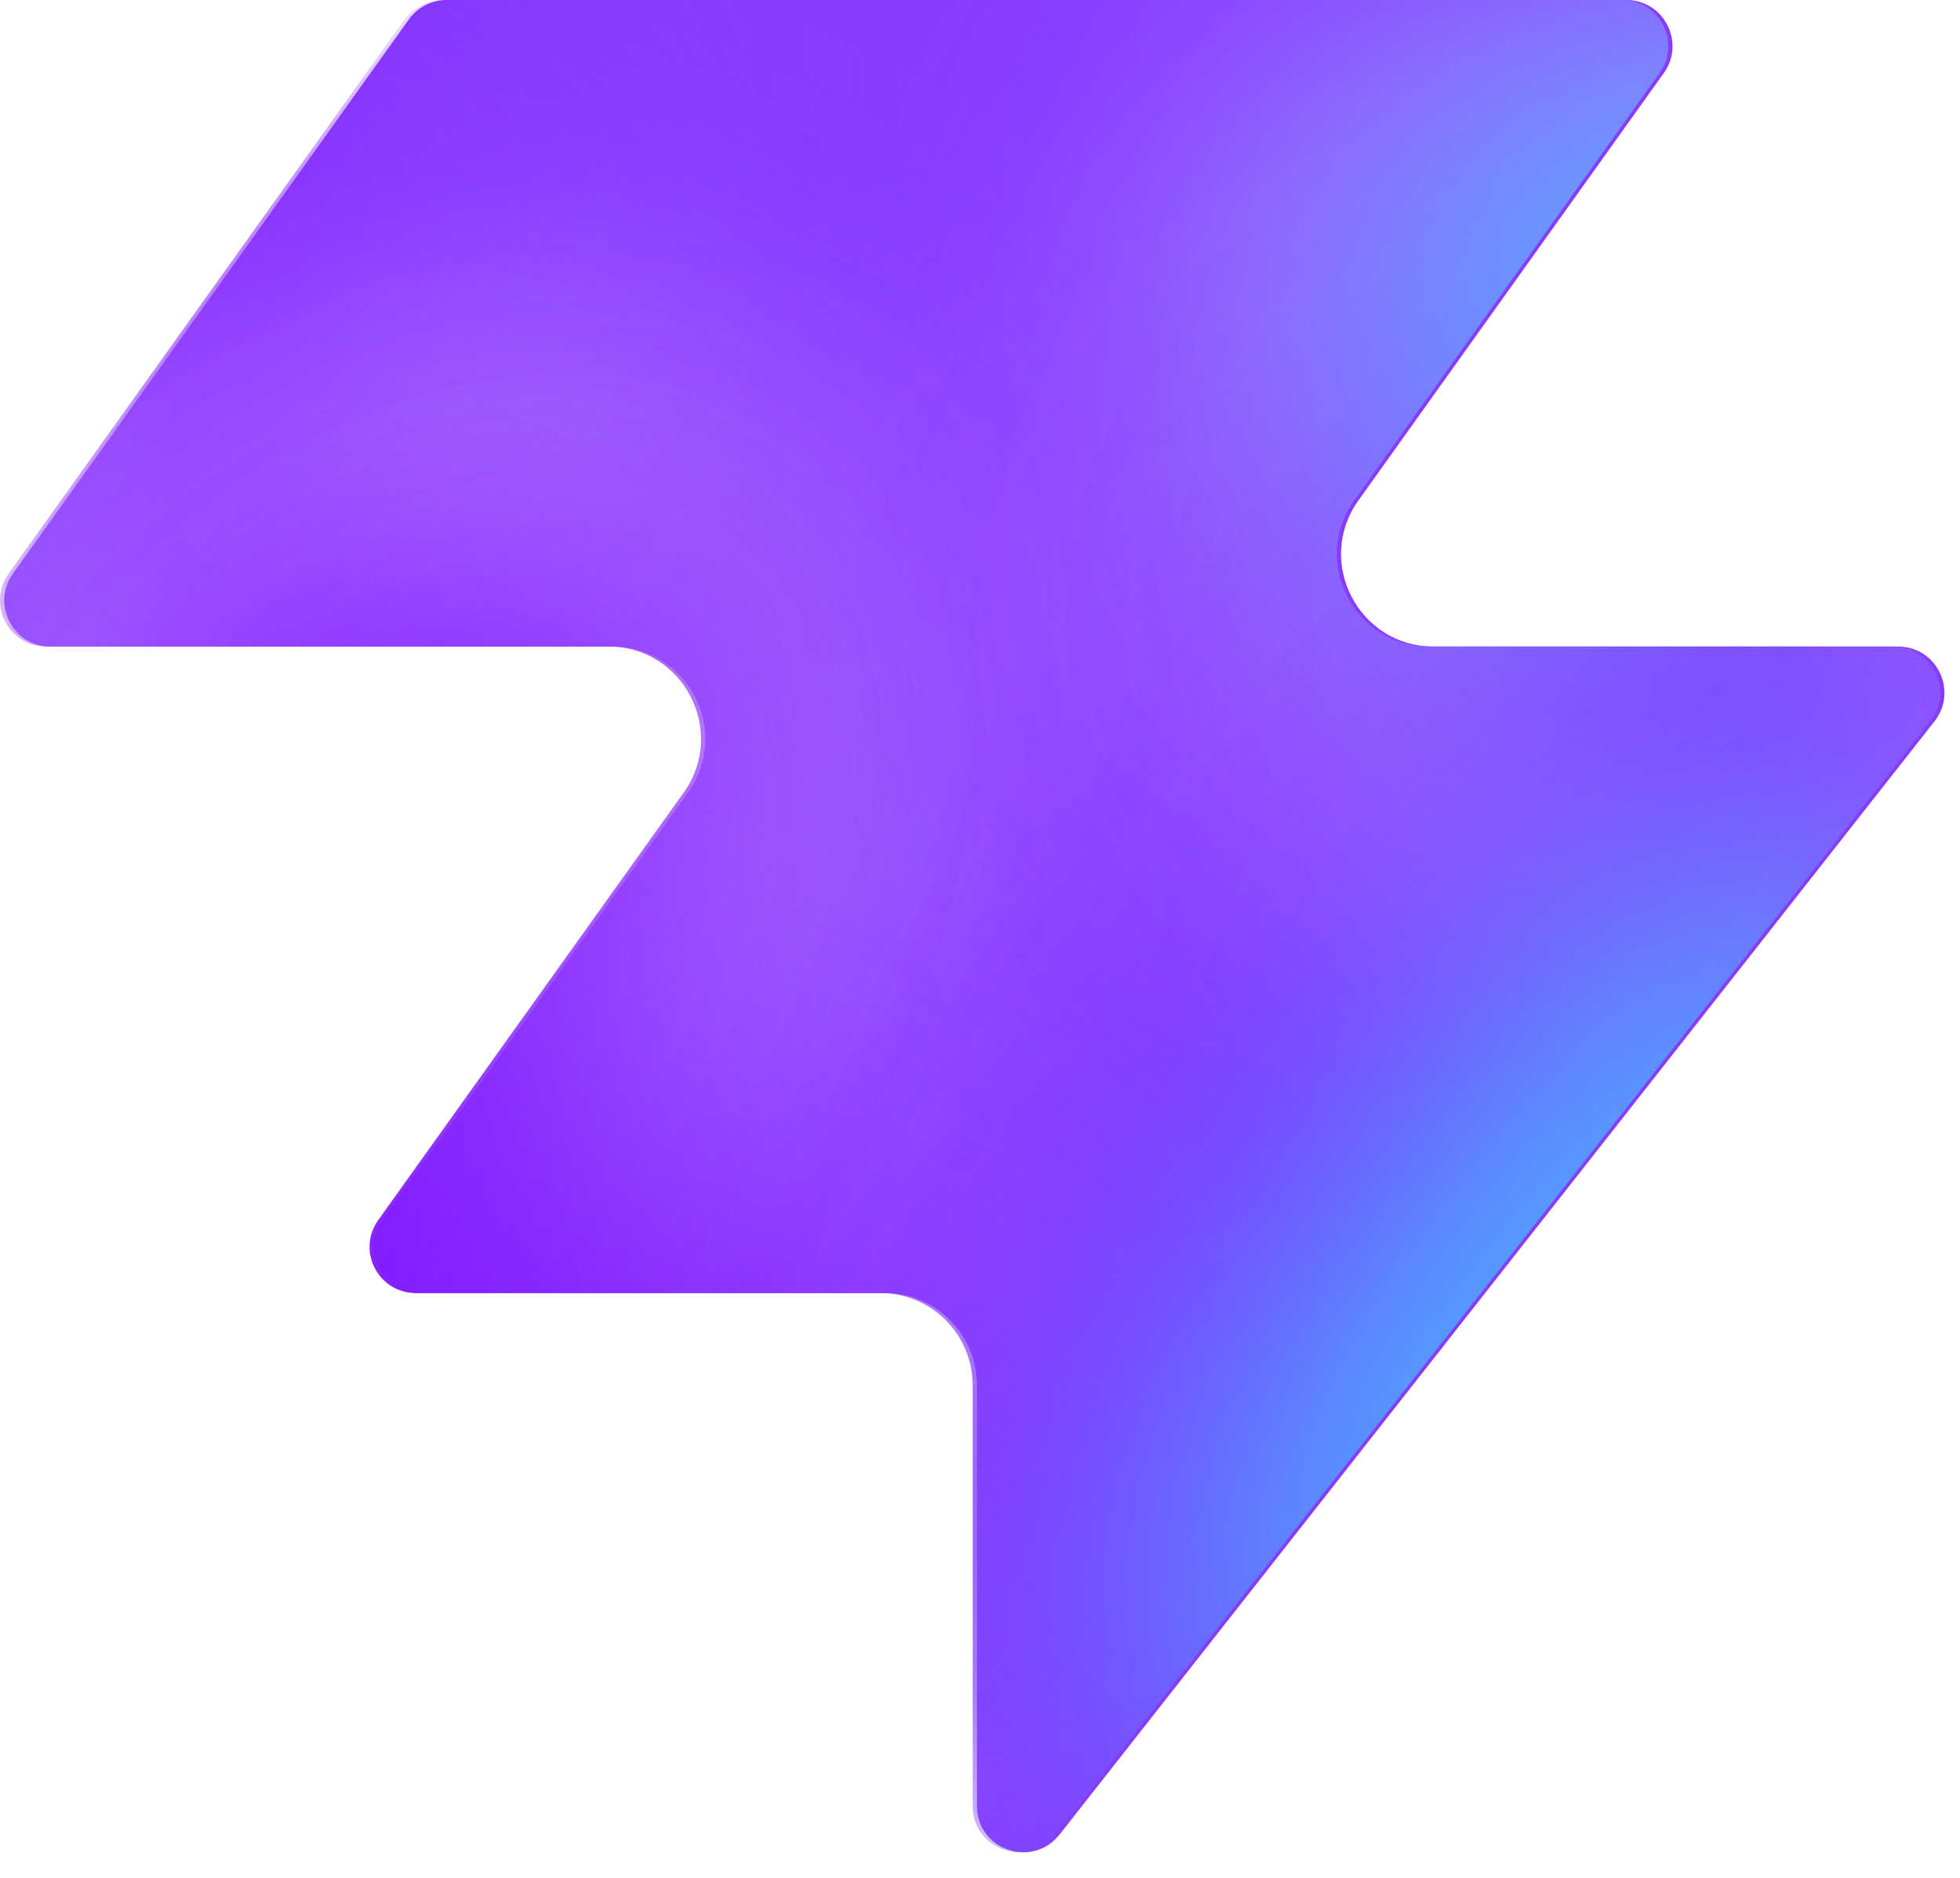
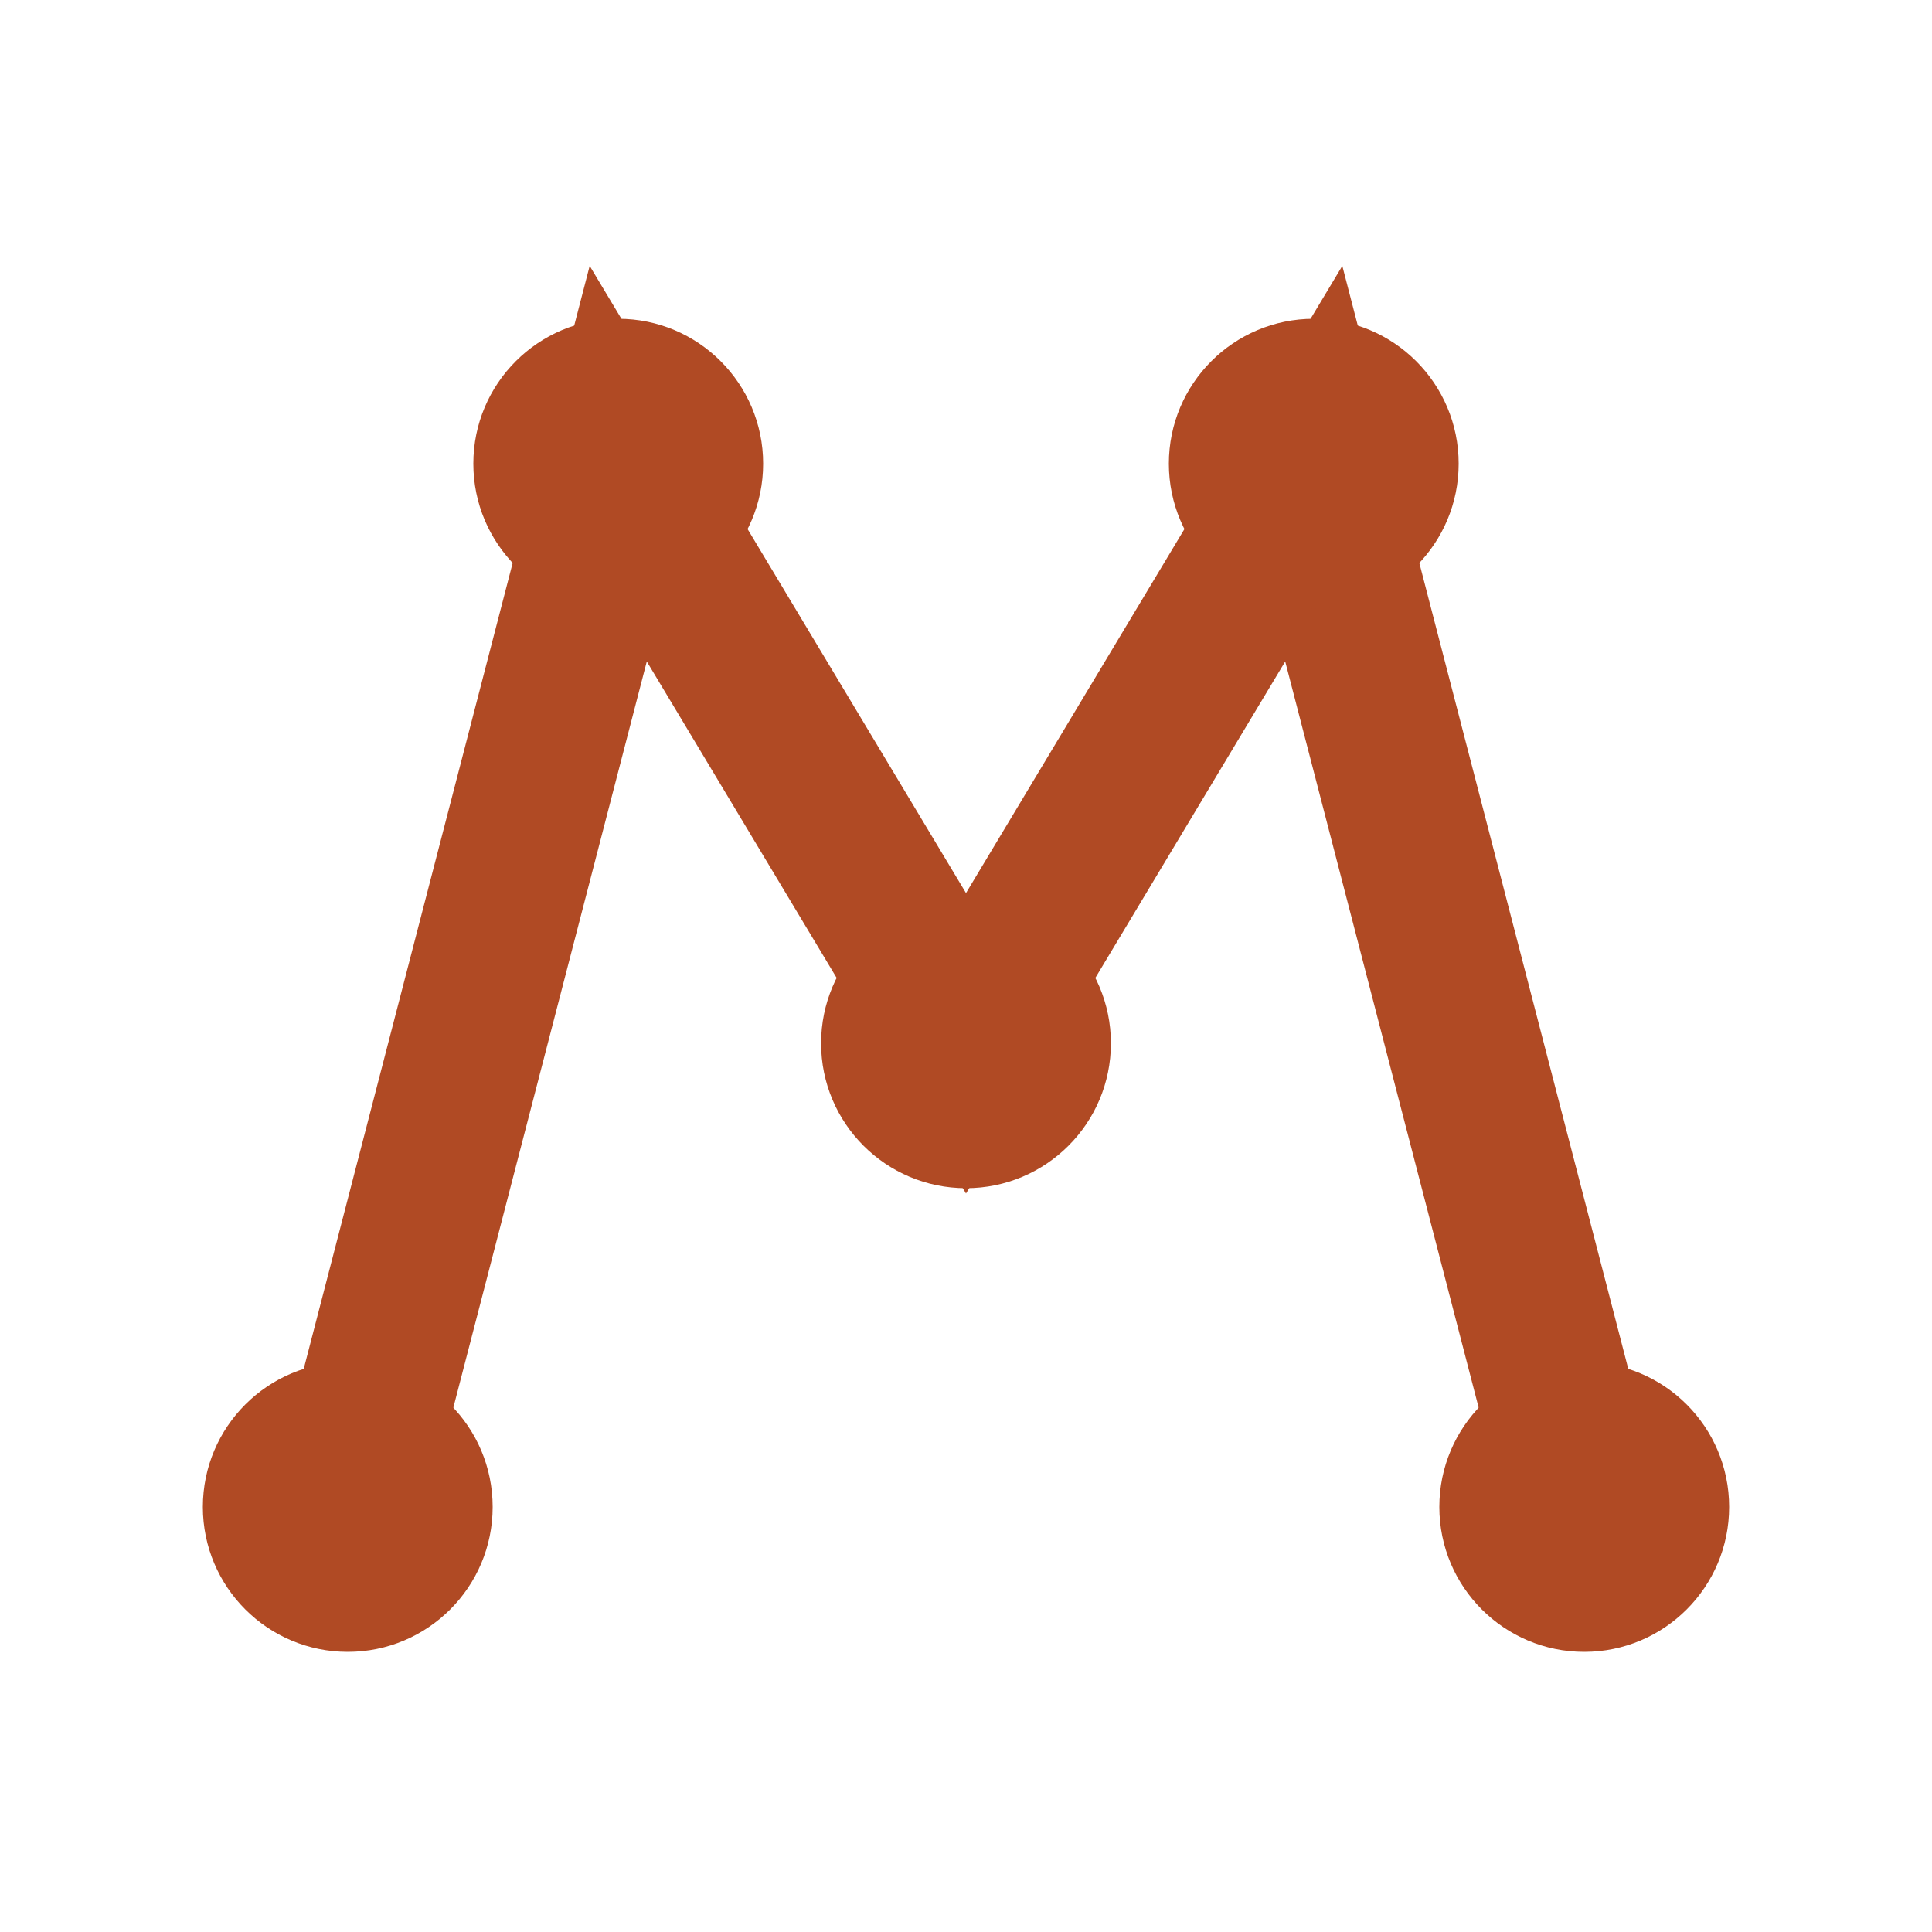
- <svg xmlns="http://www.w3.org/2000/svg" width="48" height="46" fill="none" viewBox="0 0 48 46">
-   <path fill="#863bff" d="M25.946 44.938c-.664.845-2.021.375-2.021-.698V33.937a2.26 2.26 0 0 0-2.262-2.262H10.287c-.92 0-1.456-1.04-.92-1.788l7.48-10.471c1.07-1.497 0-3.578-1.842-3.578H1.237c-.92 0-1.456-1.04-.92-1.788L10.013.474c.214-.297.556-.474.92-.474h28.894c.92 0 1.456 1.04.92 1.788l-7.48 10.471c-1.07 1.498 0 3.579 1.842 3.579h11.377c.943 0 1.473 1.088.89 1.83L25.947 44.94z" style="fill:#863bff;fill:color(display-p3 .525 .23 1);fill-opacity:1" />
-   <mask id="a" width="48" height="46" x="0" y="0" maskUnits="userSpaceOnUse" style="mask-type:alpha">
-     <path fill="#000" d="M25.842 44.938c-.664.844-2.021.375-2.021-.698V33.937a2.26 2.26 0 0 0-2.262-2.262H10.183c-.92 0-1.456-1.04-.92-1.788l7.48-10.471c1.07-1.498 0-3.579-1.842-3.579H1.133c-.92 0-1.456-1.04-.92-1.787L9.91.473c.214-.297.556-.474.92-.474h28.894c.92 0 1.456 1.04.92 1.788l-7.48 10.471c-1.07 1.498 0 3.578 1.842 3.578h11.377c.943 0 1.473 1.088.89 1.832L25.843 44.94z" style="fill:#000;fill-opacity:1" />
-   </mask>
-   <g mask="url(#a)">
-     <g filter="url(#b)">
-       <ellipse cx="5.508" cy="14.704" fill="#ede6ff" rx="5.508" ry="14.704" style="fill:#ede6ff;fill:color(display-p3 .927 .903 1);fill-opacity:1" transform="matrix(.00324 1 1 -.00324 -4.47 31.516)" />
-     </g>
-     <g filter="url(#c)">
-       <ellipse cx="10.399" cy="29.851" fill="#ede6ff" rx="10.399" ry="29.851" style="fill:#ede6ff;fill:color(display-p3 .927 .903 1);fill-opacity:1" transform="matrix(.00324 1 1 -.00324 -39.328 7.883)" />
-     </g>
-     <g filter="url(#d)">
-       <ellipse cx="5.508" cy="30.487" fill="#7e14ff" rx="5.508" ry="30.487" style="fill:#7e14ff;fill:color(display-p3 .492 .077 1);fill-opacity:1" transform="rotate(89.814 -25.913 -14.639)scale(1 -1)" />
-     </g>
-     <g filter="url(#e)">
-       <ellipse cx="5.508" cy="30.599" fill="#7e14ff" rx="5.508" ry="30.599" style="fill:#7e14ff;fill:color(display-p3 .492 .077 1);fill-opacity:1" transform="rotate(89.814 -32.644 -3.334)scale(1 -1)" />
-     </g>
-     <g filter="url(#f)">
-       <ellipse cx="5.508" cy="30.599" fill="#7e14ff" rx="5.508" ry="30.599" style="fill:#7e14ff;fill:color(display-p3 .492 .077 1);fill-opacity:1" transform="matrix(.00324 1 1 -.00324 -34.34 30.47)" />
-     </g>
-     <g filter="url(#g)">
-       <ellipse cx="14.072" cy="22.078" fill="#ede6ff" rx="14.072" ry="22.078" style="fill:#ede6ff;fill:color(display-p3 .927 .903 1);fill-opacity:1" transform="rotate(93.35 24.506 48.493)scale(-1 1)" />
-     </g>
-     <g filter="url(#h)">
-       <ellipse cx="3.47" cy="21.501" fill="#7e14ff" rx="3.47" ry="21.501" style="fill:#7e14ff;fill:color(display-p3 .492 .077 1);fill-opacity:1" transform="rotate(89.009 28.708 47.59)scale(-1 1)" />
-     </g>
-     <g filter="url(#i)">
-       <ellipse cx="3.47" cy="21.501" fill="#7e14ff" rx="3.47" ry="21.501" style="fill:#7e14ff;fill:color(display-p3 .492 .077 1);fill-opacity:1" transform="rotate(89.009 28.708 47.59)scale(-1 1)" />
-     </g>
-     <g filter="url(#j)">
-       <ellipse cx=".387" cy="8.972" fill="#7e14ff" rx="4.407" ry="29.108" style="fill:#7e14ff;fill:color(display-p3 .492 .077 1);fill-opacity:1" transform="rotate(39.51 .387 8.972)" />
-     </g>
-     <g filter="url(#k)">
-       <ellipse cx="47.523" cy="-6.092" fill="#7e14ff" rx="4.407" ry="29.108" style="fill:#7e14ff;fill:color(display-p3 .492 .077 1);fill-opacity:1" transform="rotate(37.892 47.523 -6.092)" />
-     </g>
-     <g filter="url(#l)">
-       <ellipse cx="41.412" cy="6.333" fill="#47bfff" rx="5.971" ry="9.665" style="fill:#47bfff;fill:color(display-p3 .28 .748 1);fill-opacity:1" transform="rotate(37.892 41.412 6.333)" />
-     </g>
-     <g filter="url(#m)">
-       <ellipse cx="-1.879" cy="38.332" fill="#7e14ff" rx="4.407" ry="29.108" style="fill:#7e14ff;fill:color(display-p3 .492 .077 1);fill-opacity:1" transform="rotate(37.892 -1.88 38.332)" />
-     </g>
-     <g filter="url(#n)">
-       <ellipse cx="-1.879" cy="38.332" fill="#7e14ff" rx="4.407" ry="29.108" style="fill:#7e14ff;fill:color(display-p3 .492 .077 1);fill-opacity:1" transform="rotate(37.892 -1.88 38.332)" />
-     </g>
-     <g filter="url(#o)">
-       <ellipse cx="35.651" cy="29.907" fill="#7e14ff" rx="4.407" ry="29.108" style="fill:#7e14ff;fill:color(display-p3 .492 .077 1);fill-opacity:1" transform="rotate(37.892 35.651 29.907)" />
-     </g>
-     <g filter="url(#p)">
-       <ellipse cx="38.418" cy="32.4" fill="#47bfff" rx="5.971" ry="15.297" style="fill:#47bfff;fill:color(display-p3 .28 .748 1);fill-opacity:1" transform="rotate(37.892 38.418 32.4)" />
-     </g>
-   </g>
-   <defs>
-     <filter id="b" width="60.045" height="41.654" x="-19.77" y="16.149" color-interpolation-filters="sRGB" filterUnits="userSpaceOnUse">
-       <feFlood flood-opacity="0" result="BackgroundImageFix" />
-       <feBlend in="SourceGraphic" in2="BackgroundImageFix" result="shape" />
-       <feGaussianBlur result="effect1_foregroundBlur_2002_17158" stdDeviation="7.659" />
-     </filter>
-     <filter id="c" width="90.34" height="51.437" x="-54.613" y="-7.533" color-interpolation-filters="sRGB" filterUnits="userSpaceOnUse">
-       <feFlood flood-opacity="0" result="BackgroundImageFix" />
-       <feBlend in="SourceGraphic" in2="BackgroundImageFix" result="shape" />
-       <feGaussianBlur result="effect1_foregroundBlur_2002_17158" stdDeviation="7.659" />
-     </filter>
-     <filter id="d" width="79.355" height="29.4" x="-49.64" y="2.03" color-interpolation-filters="sRGB" filterUnits="userSpaceOnUse">
-       <feFlood flood-opacity="0" result="BackgroundImageFix" />
-       <feBlend in="SourceGraphic" in2="BackgroundImageFix" result="shape" />
-       <feGaussianBlur result="effect1_foregroundBlur_2002_17158" stdDeviation="4.596" />
-     </filter>
-     <filter id="e" width="79.579" height="29.4" x="-45.045" y="20.029" color-interpolation-filters="sRGB" filterUnits="userSpaceOnUse">
-       <feFlood flood-opacity="0" result="BackgroundImageFix" />
-       <feBlend in="SourceGraphic" in2="BackgroundImageFix" result="shape" />
-       <feGaussianBlur result="effect1_foregroundBlur_2002_17158" stdDeviation="4.596" />
-     </filter>
-     <filter id="f" width="79.579" height="29.4" x="-43.513" y="21.178" color-interpolation-filters="sRGB" filterUnits="userSpaceOnUse">
-       <feFlood flood-opacity="0" result="BackgroundImageFix" />
-       <feBlend in="SourceGraphic" in2="BackgroundImageFix" result="shape" />
-       <feGaussianBlur result="effect1_foregroundBlur_2002_17158" stdDeviation="4.596" />
-     </filter>
-     <filter id="g" width="74.749" height="58.852" x="15.756" y="-17.901" color-interpolation-filters="sRGB" filterUnits="userSpaceOnUse">
-       <feFlood flood-opacity="0" result="BackgroundImageFix" />
-       <feBlend in="SourceGraphic" in2="BackgroundImageFix" result="shape" />
-       <feGaussianBlur result="effect1_foregroundBlur_2002_17158" stdDeviation="7.659" />
-     </filter>
-     <filter id="h" width="61.377" height="25.362" x="23.548" y="2.284" color-interpolation-filters="sRGB" filterUnits="userSpaceOnUse">
-       <feFlood flood-opacity="0" result="BackgroundImageFix" />
-       <feBlend in="SourceGraphic" in2="BackgroundImageFix" result="shape" />
-       <feGaussianBlur result="effect1_foregroundBlur_2002_17158" stdDeviation="4.596" />
-     </filter>
-     <filter id="i" width="61.377" height="25.362" x="23.548" y="2.284" color-interpolation-filters="sRGB" filterUnits="userSpaceOnUse">
-       <feFlood flood-opacity="0" result="BackgroundImageFix" />
-       <feBlend in="SourceGraphic" in2="BackgroundImageFix" result="shape" />
-       <feGaussianBlur result="effect1_foregroundBlur_2002_17158" stdDeviation="4.596" />
-     </filter>
-     <filter id="j" width="56.045" height="63.649" x="-27.636" y="-22.853" color-interpolation-filters="sRGB" filterUnits="userSpaceOnUse">
-       <feFlood flood-opacity="0" result="BackgroundImageFix" />
-       <feBlend in="SourceGraphic" in2="BackgroundImageFix" result="shape" />
-       <feGaussianBlur result="effect1_foregroundBlur_2002_17158" stdDeviation="4.596" />
-     </filter>
-     <filter id="k" width="54.814" height="64.646" x="20.116" y="-38.415" color-interpolation-filters="sRGB" filterUnits="userSpaceOnUse">
-       <feFlood flood-opacity="0" result="BackgroundImageFix" />
-       <feBlend in="SourceGraphic" in2="BackgroundImageFix" result="shape" />
-       <feGaussianBlur result="effect1_foregroundBlur_2002_17158" stdDeviation="4.596" />
-     </filter>
-     <filter id="l" width="33.541" height="35.313" x="24.641" y="-11.323" color-interpolation-filters="sRGB" filterUnits="userSpaceOnUse">
-       <feFlood flood-opacity="0" result="BackgroundImageFix" />
-       <feBlend in="SourceGraphic" in2="BackgroundImageFix" result="shape" />
-       <feGaussianBlur result="effect1_foregroundBlur_2002_17158" stdDeviation="4.596" />
-     </filter>
-     <filter id="m" width="54.814" height="64.646" x="-29.286" y="6.009" color-interpolation-filters="sRGB" filterUnits="userSpaceOnUse">
-       <feFlood flood-opacity="0" result="BackgroundImageFix" />
-       <feBlend in="SourceGraphic" in2="BackgroundImageFix" result="shape" />
-       <feGaussianBlur result="effect1_foregroundBlur_2002_17158" stdDeviation="4.596" />
-     </filter>
-     <filter id="n" width="54.814" height="64.646" x="-29.286" y="6.009" color-interpolation-filters="sRGB" filterUnits="userSpaceOnUse">
-       <feFlood flood-opacity="0" result="BackgroundImageFix" />
-       <feBlend in="SourceGraphic" in2="BackgroundImageFix" result="shape" />
-       <feGaussianBlur result="effect1_foregroundBlur_2002_17158" stdDeviation="4.596" />
-     </filter>
-     <filter id="o" width="54.814" height="64.646" x="8.244" y="-2.416" color-interpolation-filters="sRGB" filterUnits="userSpaceOnUse">
-       <feFlood flood-opacity="0" result="BackgroundImageFix" />
-       <feBlend in="SourceGraphic" in2="BackgroundImageFix" result="shape" />
-       <feGaussianBlur result="effect1_foregroundBlur_2002_17158" stdDeviation="4.596" />
-     </filter>
-     <filter id="p" width="39.409" height="43.623" x="18.713" y="10.588" color-interpolation-filters="sRGB" filterUnits="userSpaceOnUse">
-       <feFlood flood-opacity="0" result="BackgroundImageFix" />
-       <feBlend in="SourceGraphic" in2="BackgroundImageFix" result="shape" />
-       <feGaussianBlur result="effect1_foregroundBlur_2002_17158" stdDeviation="4.596" />
-     </filter>
-   </defs>
+ <svg xmlns="http://www.w3.org/2000/svg" viewBox="0 0 100 100">
+   <polyline points="18,78 32,24 50,54 68,24 82,78" fill="none" stroke="#B04A24" stroke-width="8" stroke-linejoin="miter" stroke-linecap="butt" stroke-miterlimit="9" />
+   <circle cx="18" cy="78" r="7.5" fill="#B04A24" />
+   <circle cx="32" cy="24" r="7.5" fill="#B04A24" />
+   <circle cx="50" cy="54" r="7.5" fill="#B04A24" />
+   <circle cx="68" cy="24" r="7.5" fill="#B04A24" />
+   <circle cx="82" cy="78" r="7.5" fill="#B04A24" />
</svg>
